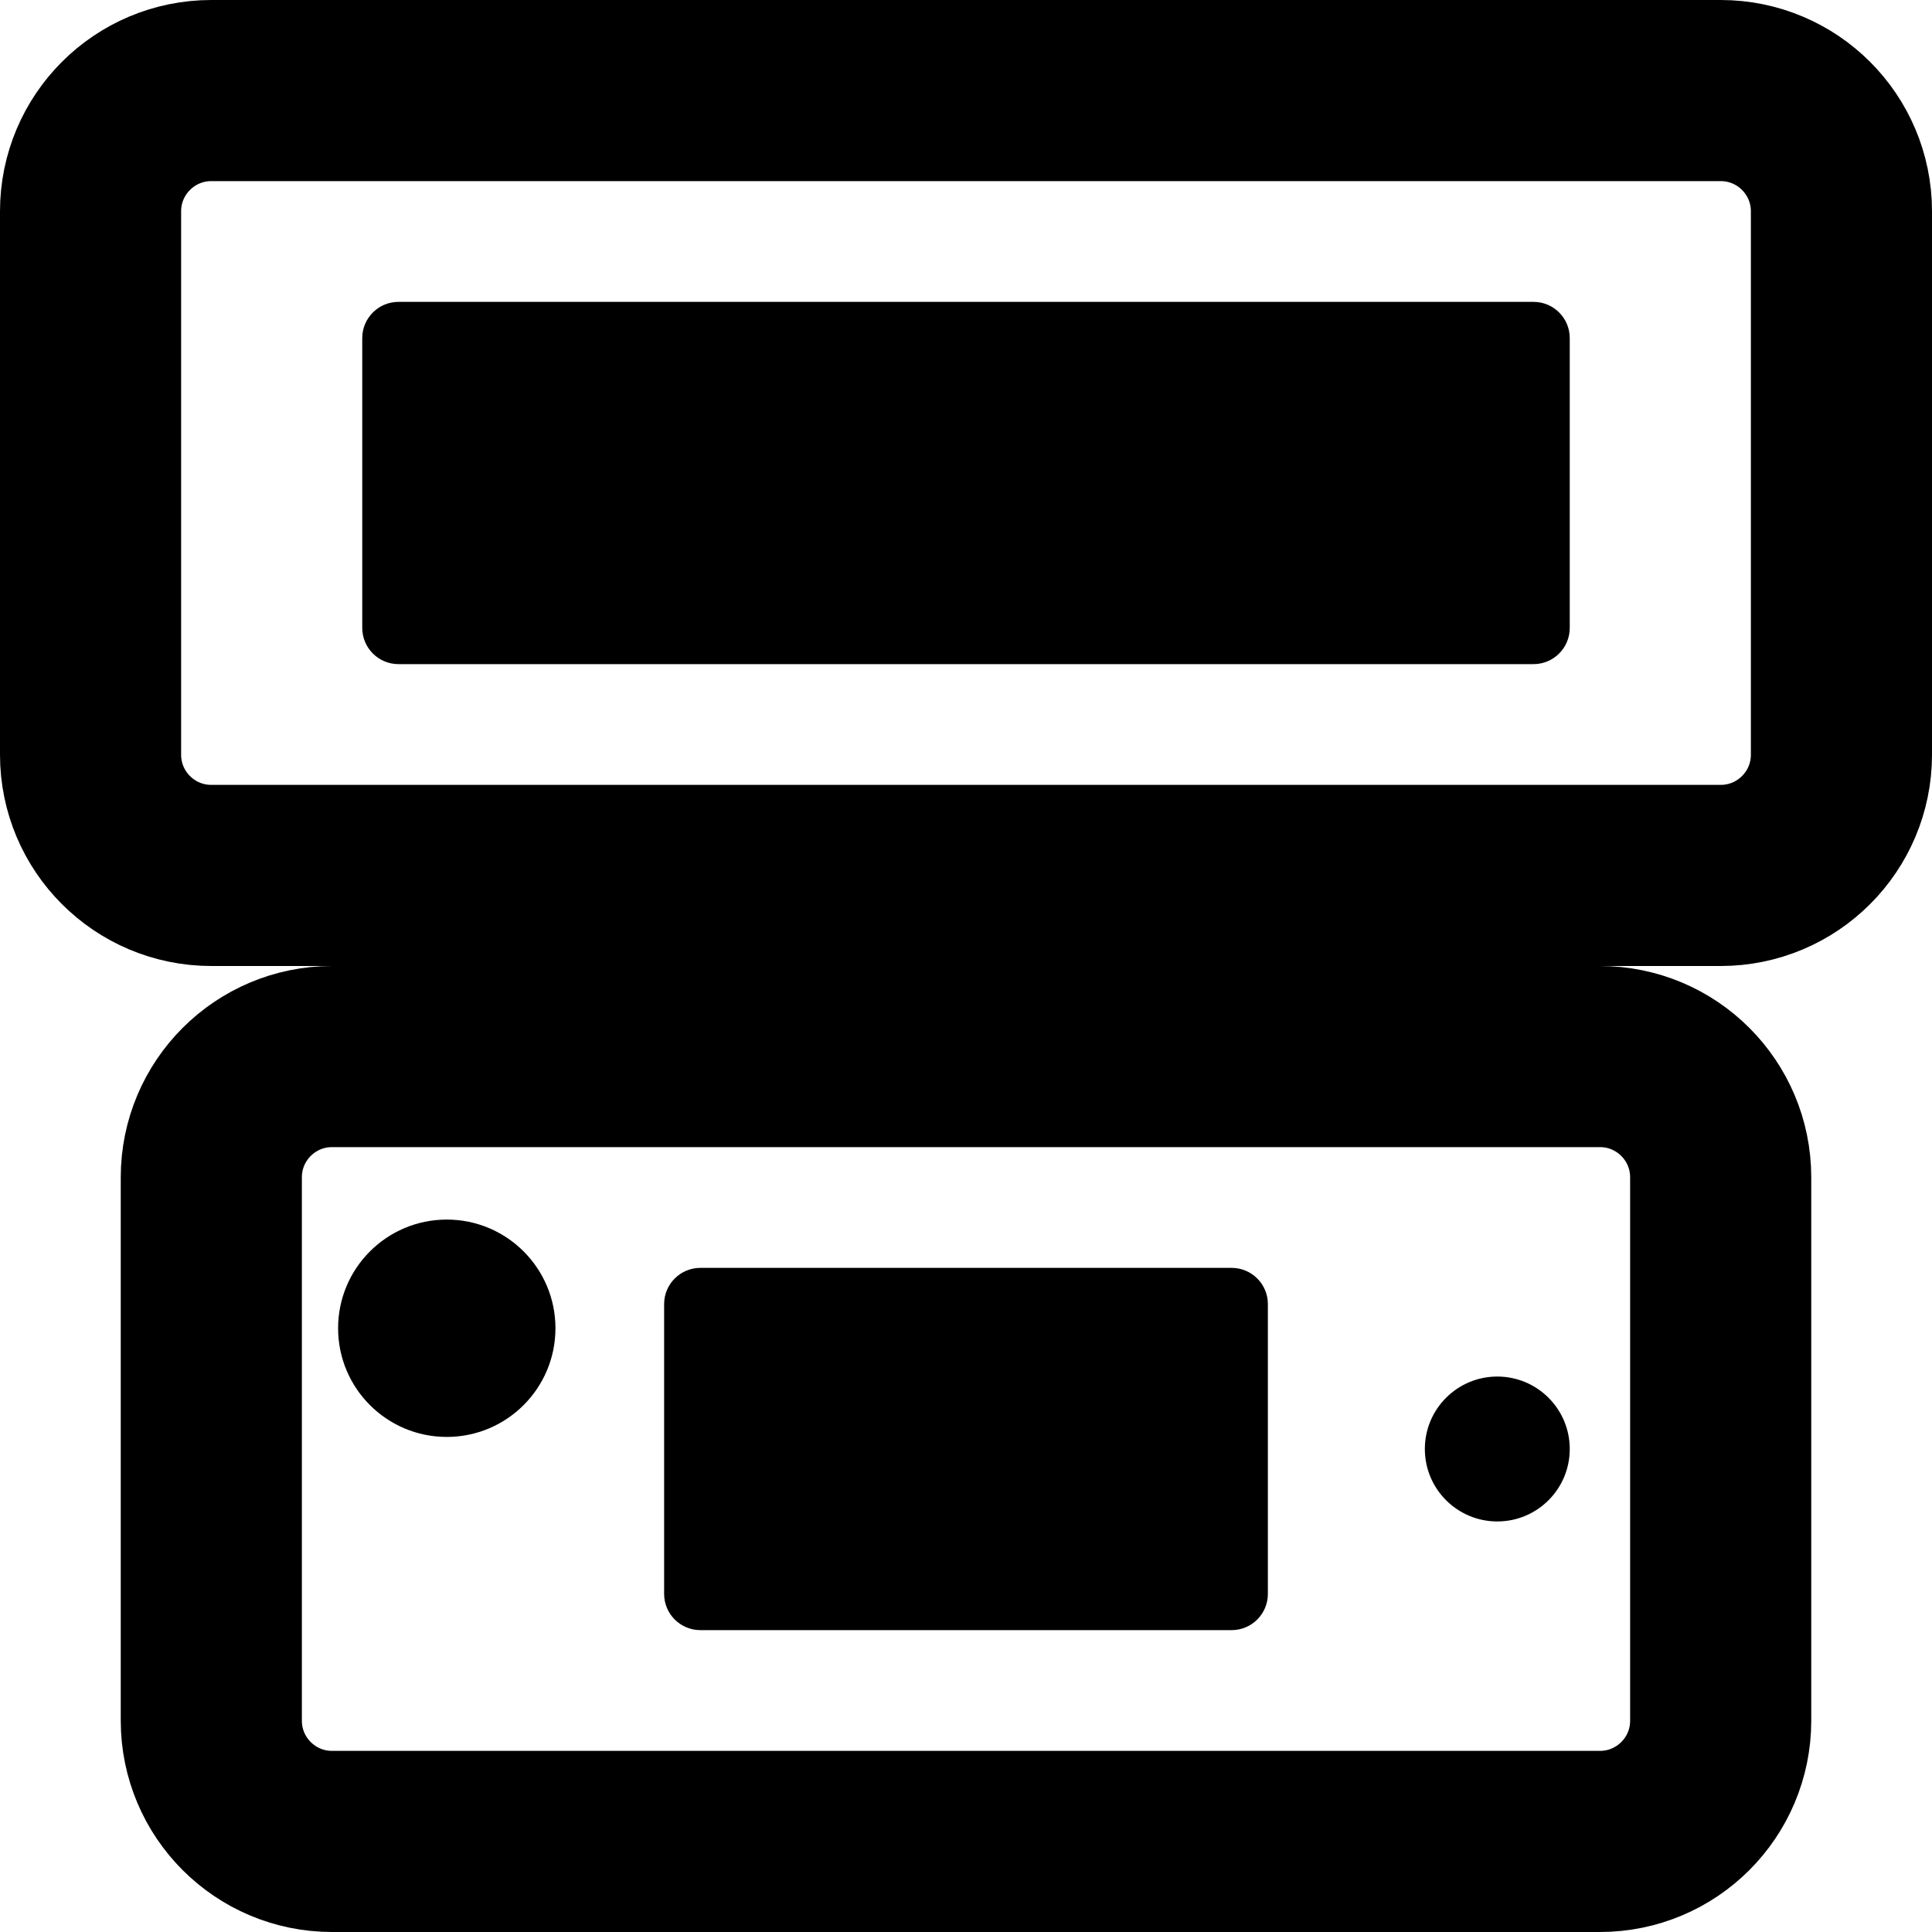
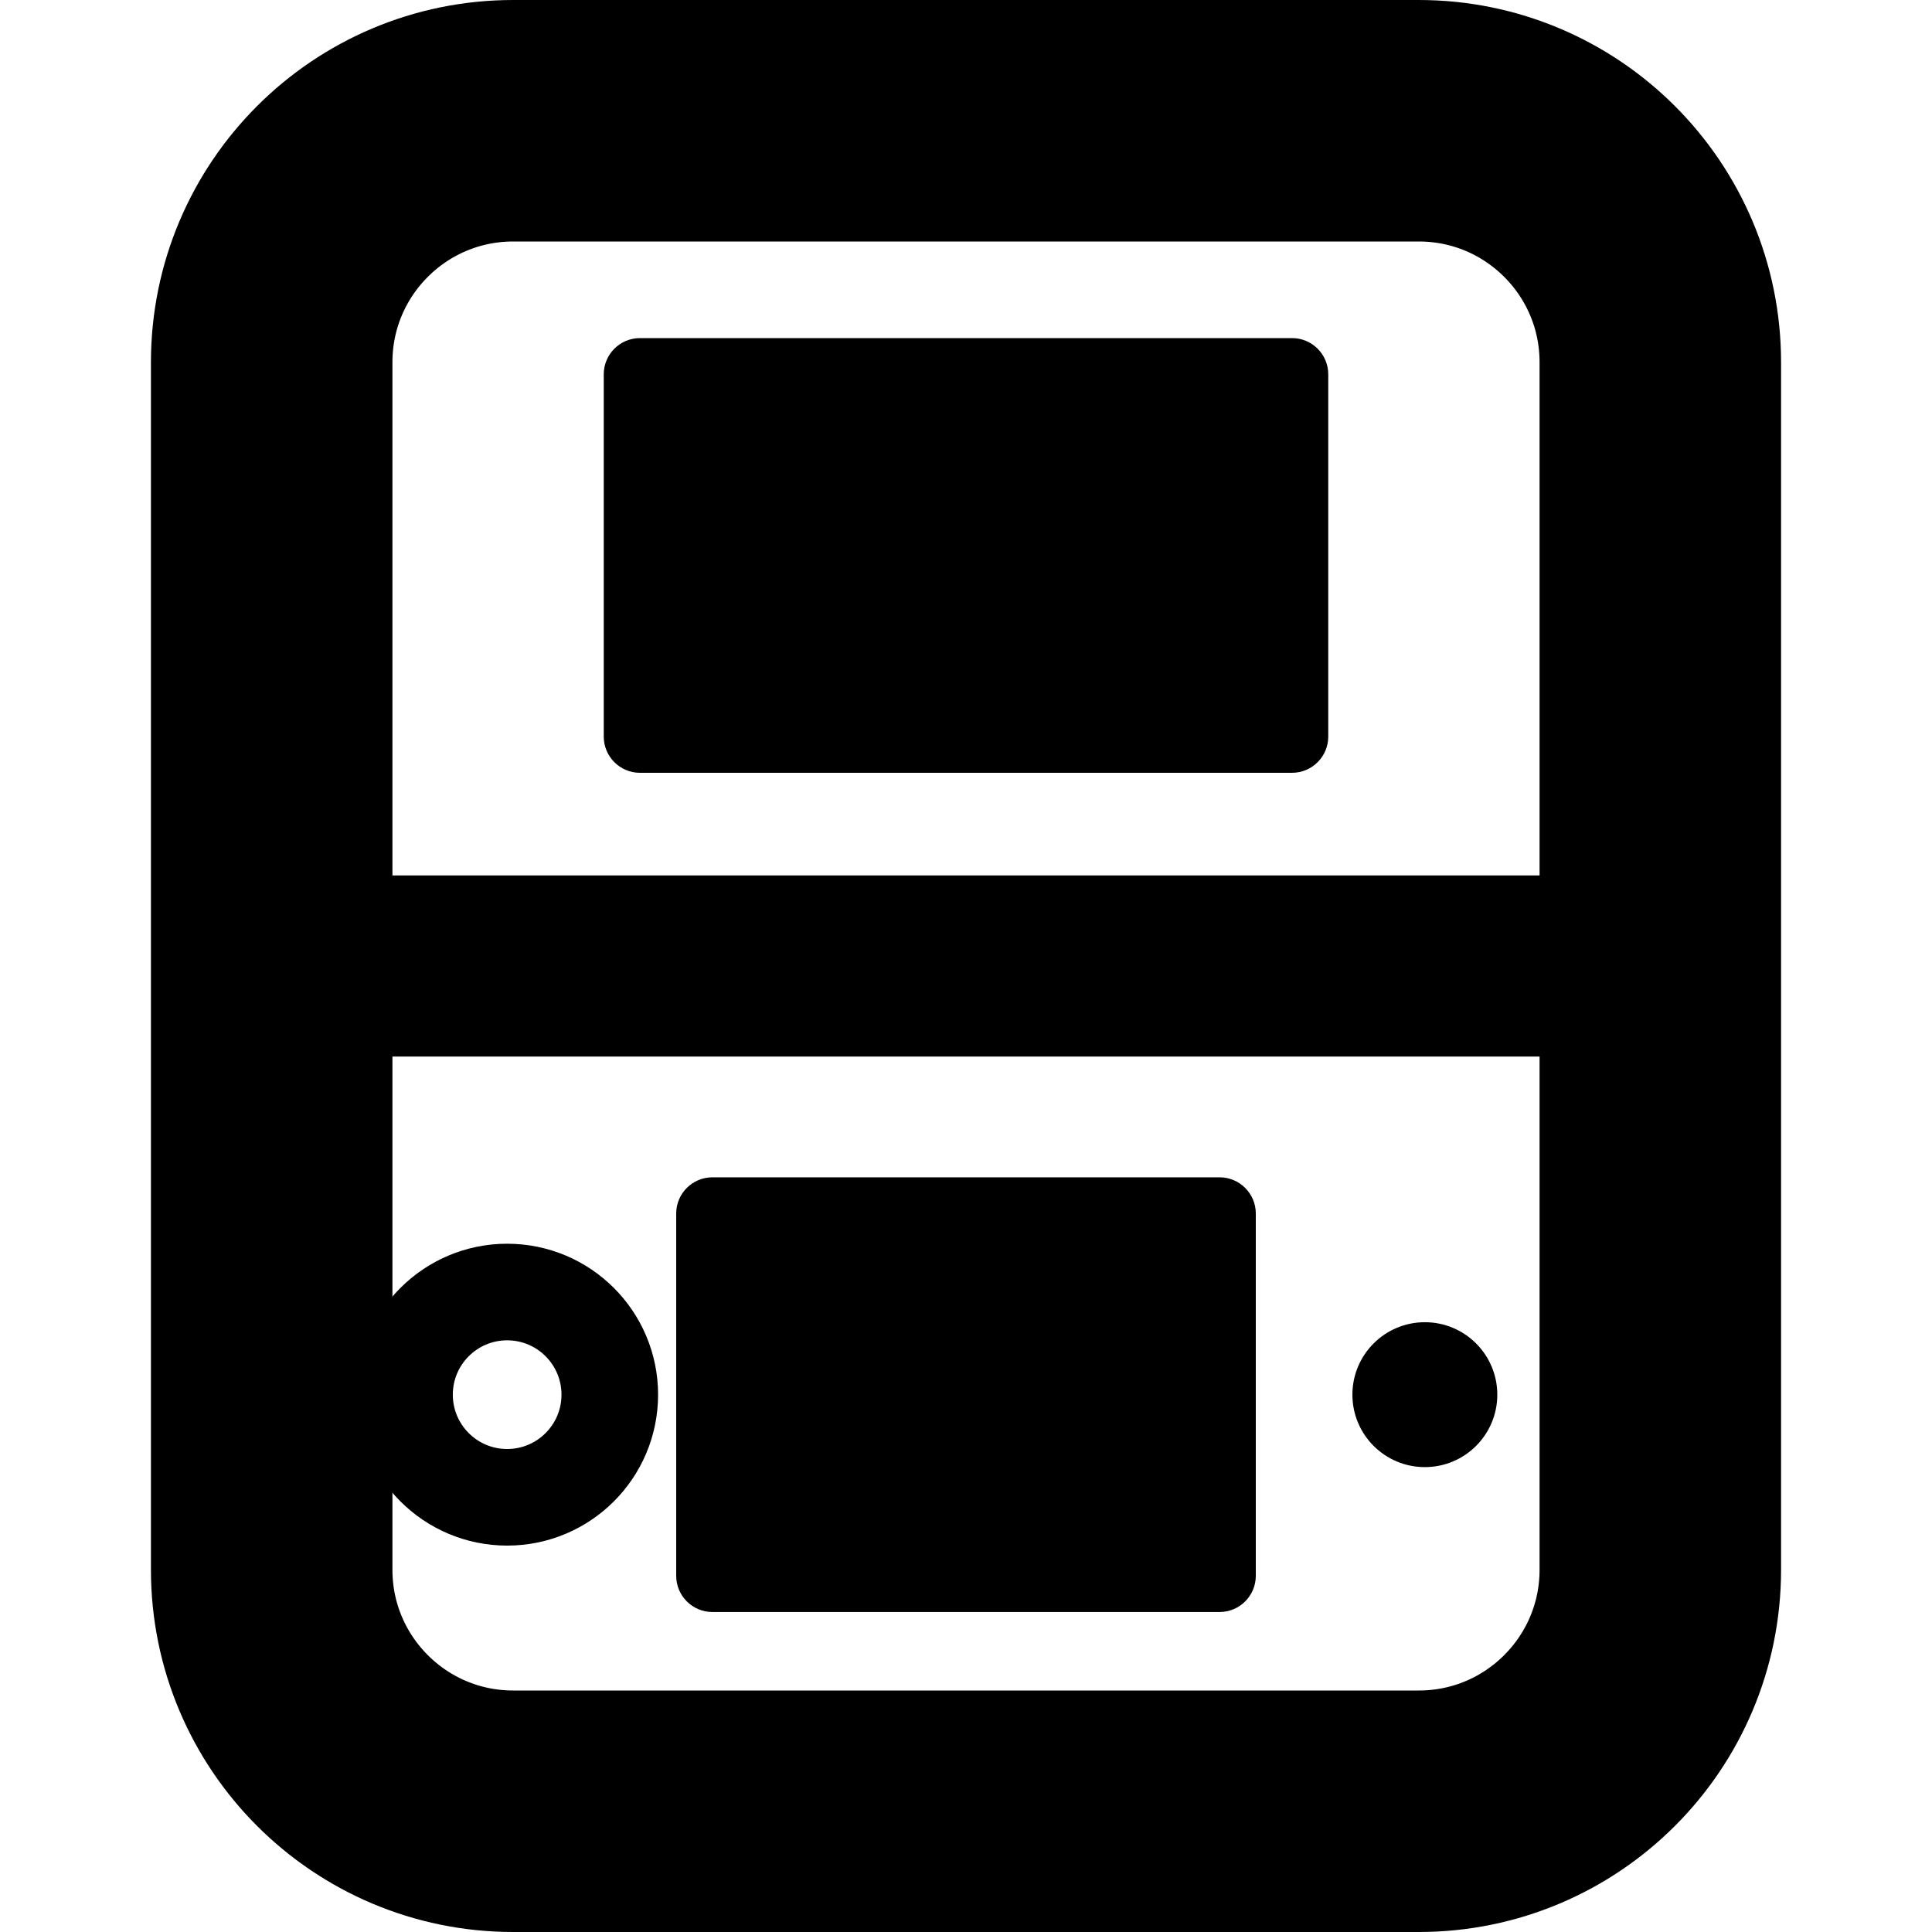
<svg xmlns="http://www.w3.org/2000/svg" width="16" height="16" viewBox="0 0 16 16">
-   <rect x="0.75" y="0.75" width="14.5" height="6.5" rx="1" fill="none" stroke="currentColor" stroke-width="1.5" stroke-linejoin="round" stroke-linecap="round" />
-   <rect x="1.75" y="8.75" width="12.5" height="6.5" rx="1" fill="none" stroke="currentColor" stroke-width="1.5" stroke-linejoin="round" stroke-linecap="round" />
-   <rect x="3" y="2.5" width="10" height="3" rx="0.3" fill="currentColor" />
-   <rect x="5.5" y="10.5" width="5" height="3" rx="0.3" fill="currentColor" />
-   <circle cx="3.7" cy="11" r="0.9" fill="currentColor" />
-   <circle cx="12.4" cy="12" r="0.6" fill="currentColor" />
+   <rect x="2.25" y="1" width="11.5" height="14" rx="2" fill="none" stroke="currentColor" stroke-width="2" stroke-linejoin="round" />
+   <path d="M2.25 8h11.5" stroke="currentColor" stroke-width="1.5" />
+   <rect x="5" y="2.8" width="6" height="3.6" rx="0.3" fill="currentColor" />
+   <rect x="5.6" y="9.75" width="4.8" height="3.6" rx="0.3" fill="currentColor" />
+   <circle cx="4.2" cy="11.55" r="0.85" fill="none" stroke="currentColor" stroke-width="0.8" />
+   <circle cx="11.8" cy="11.55" r="0.6" fill="currentColor" />
</svg>
